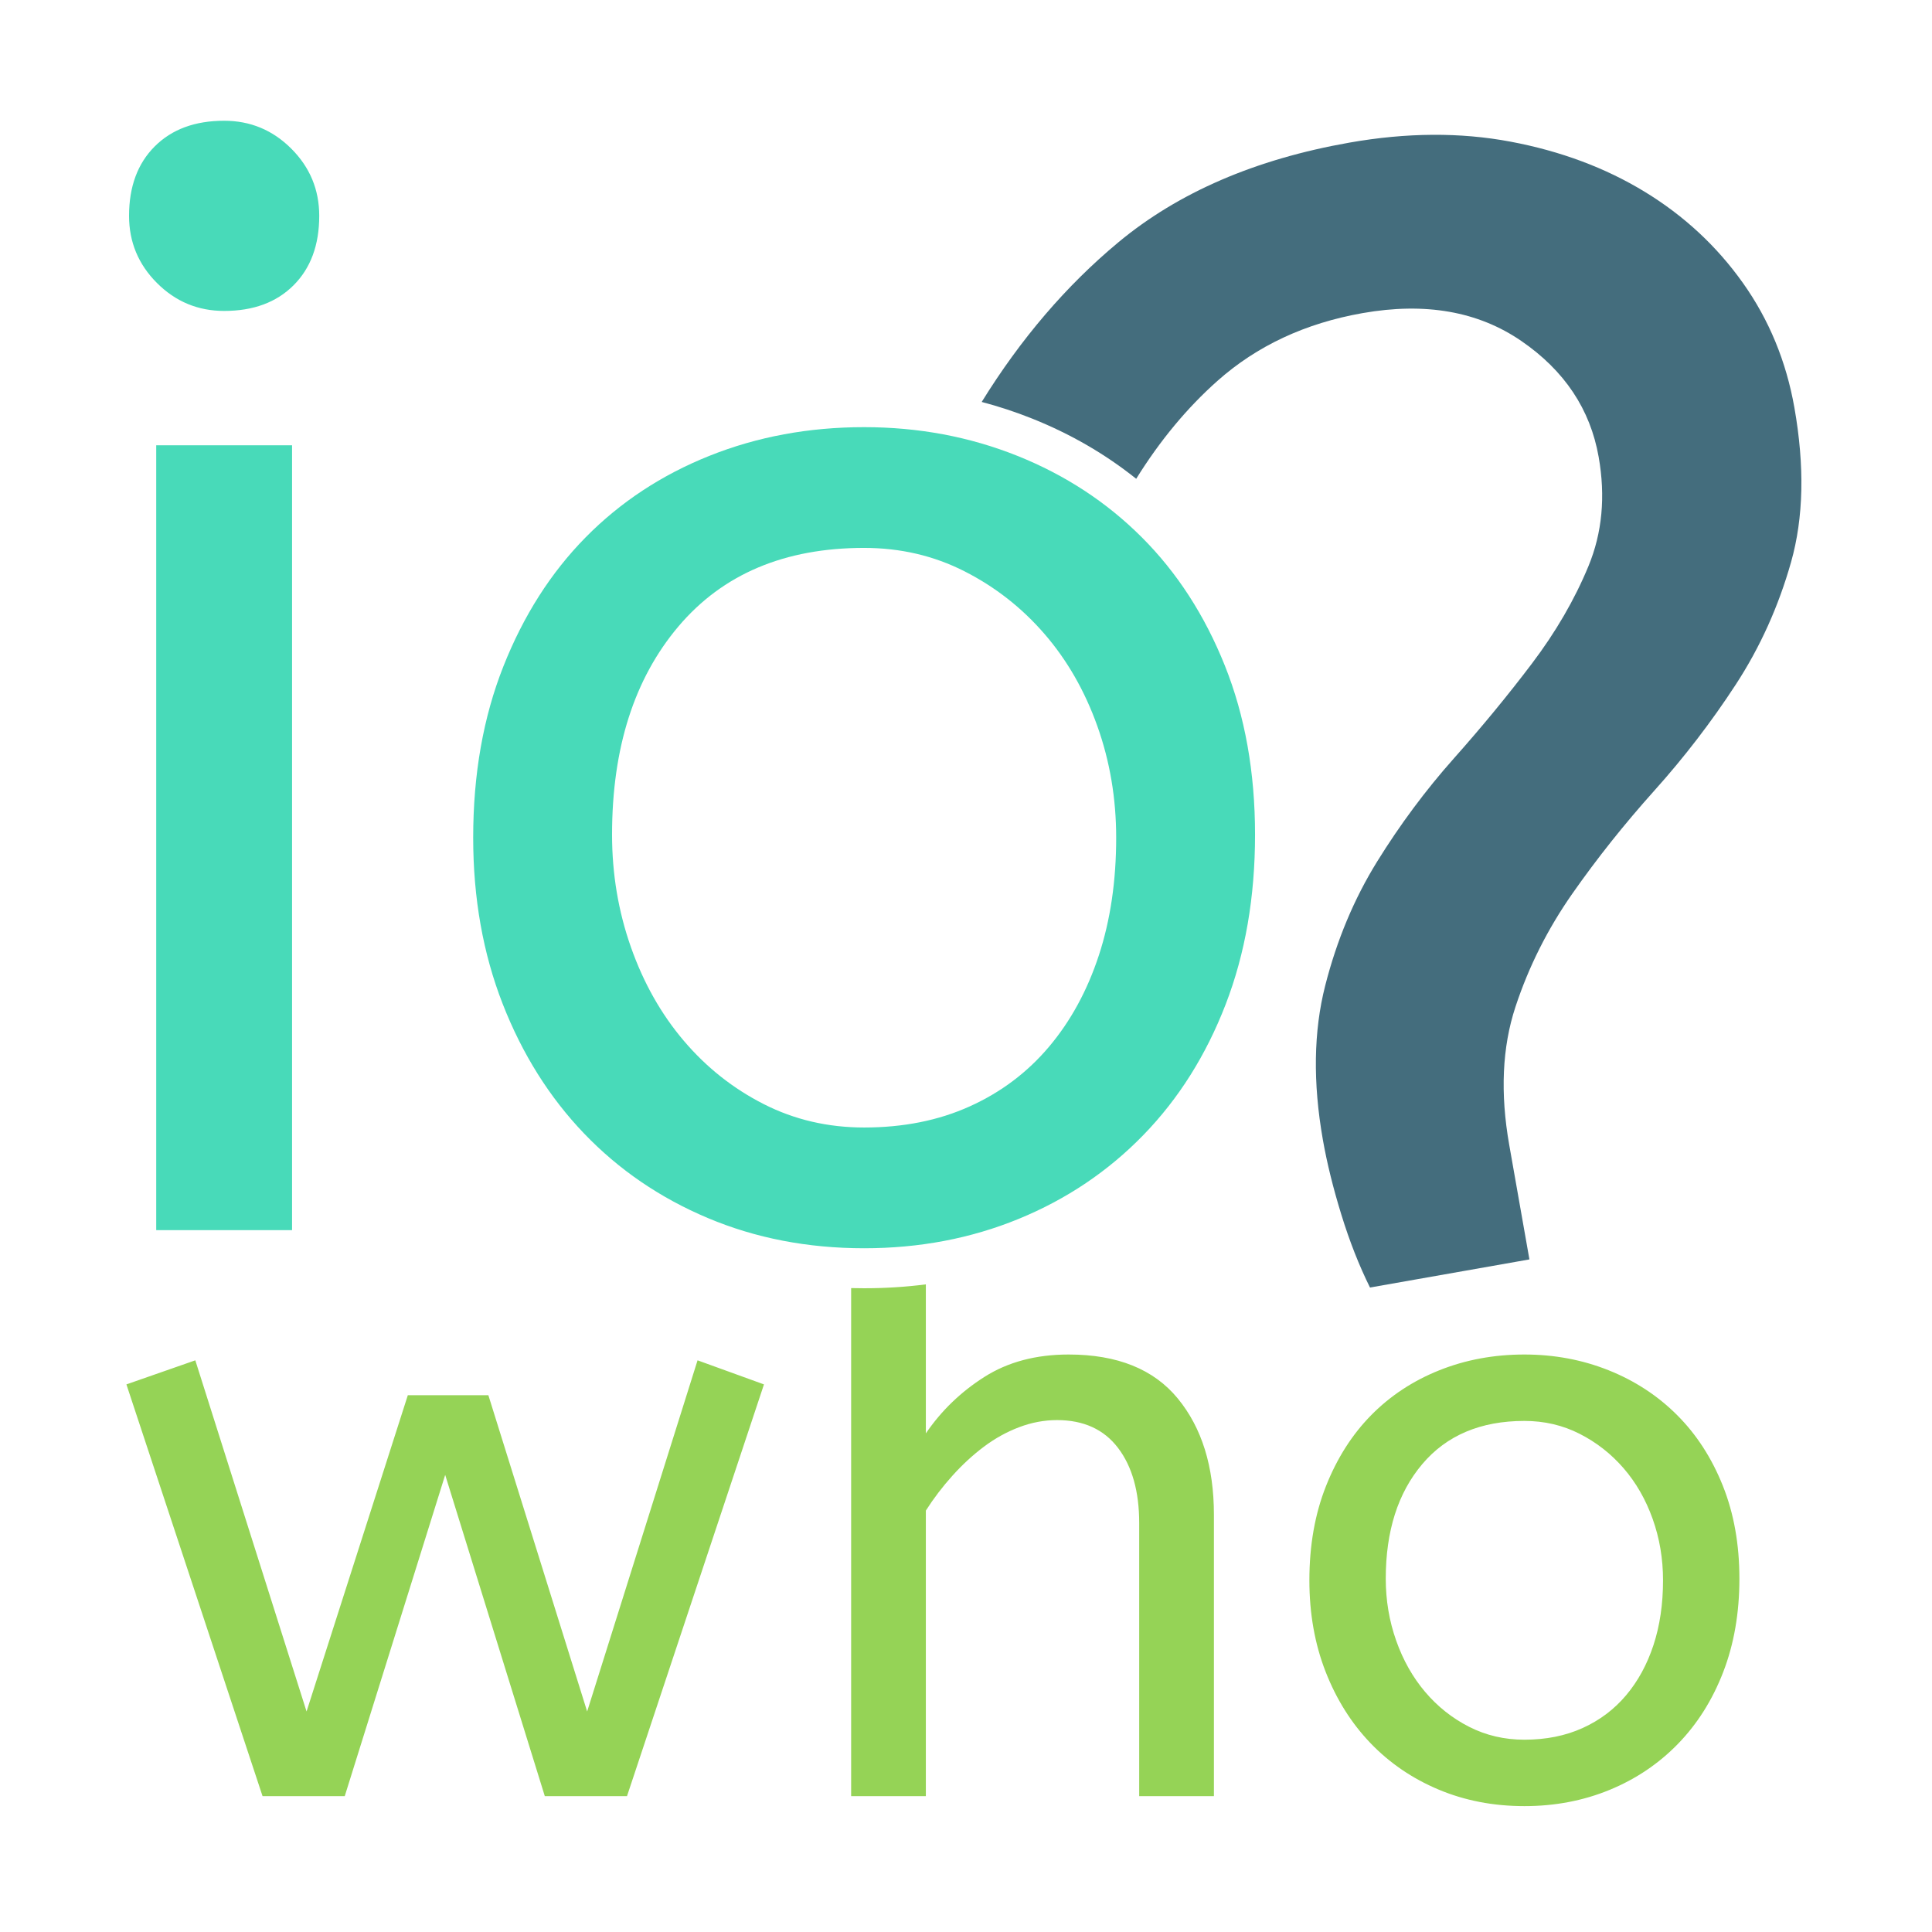
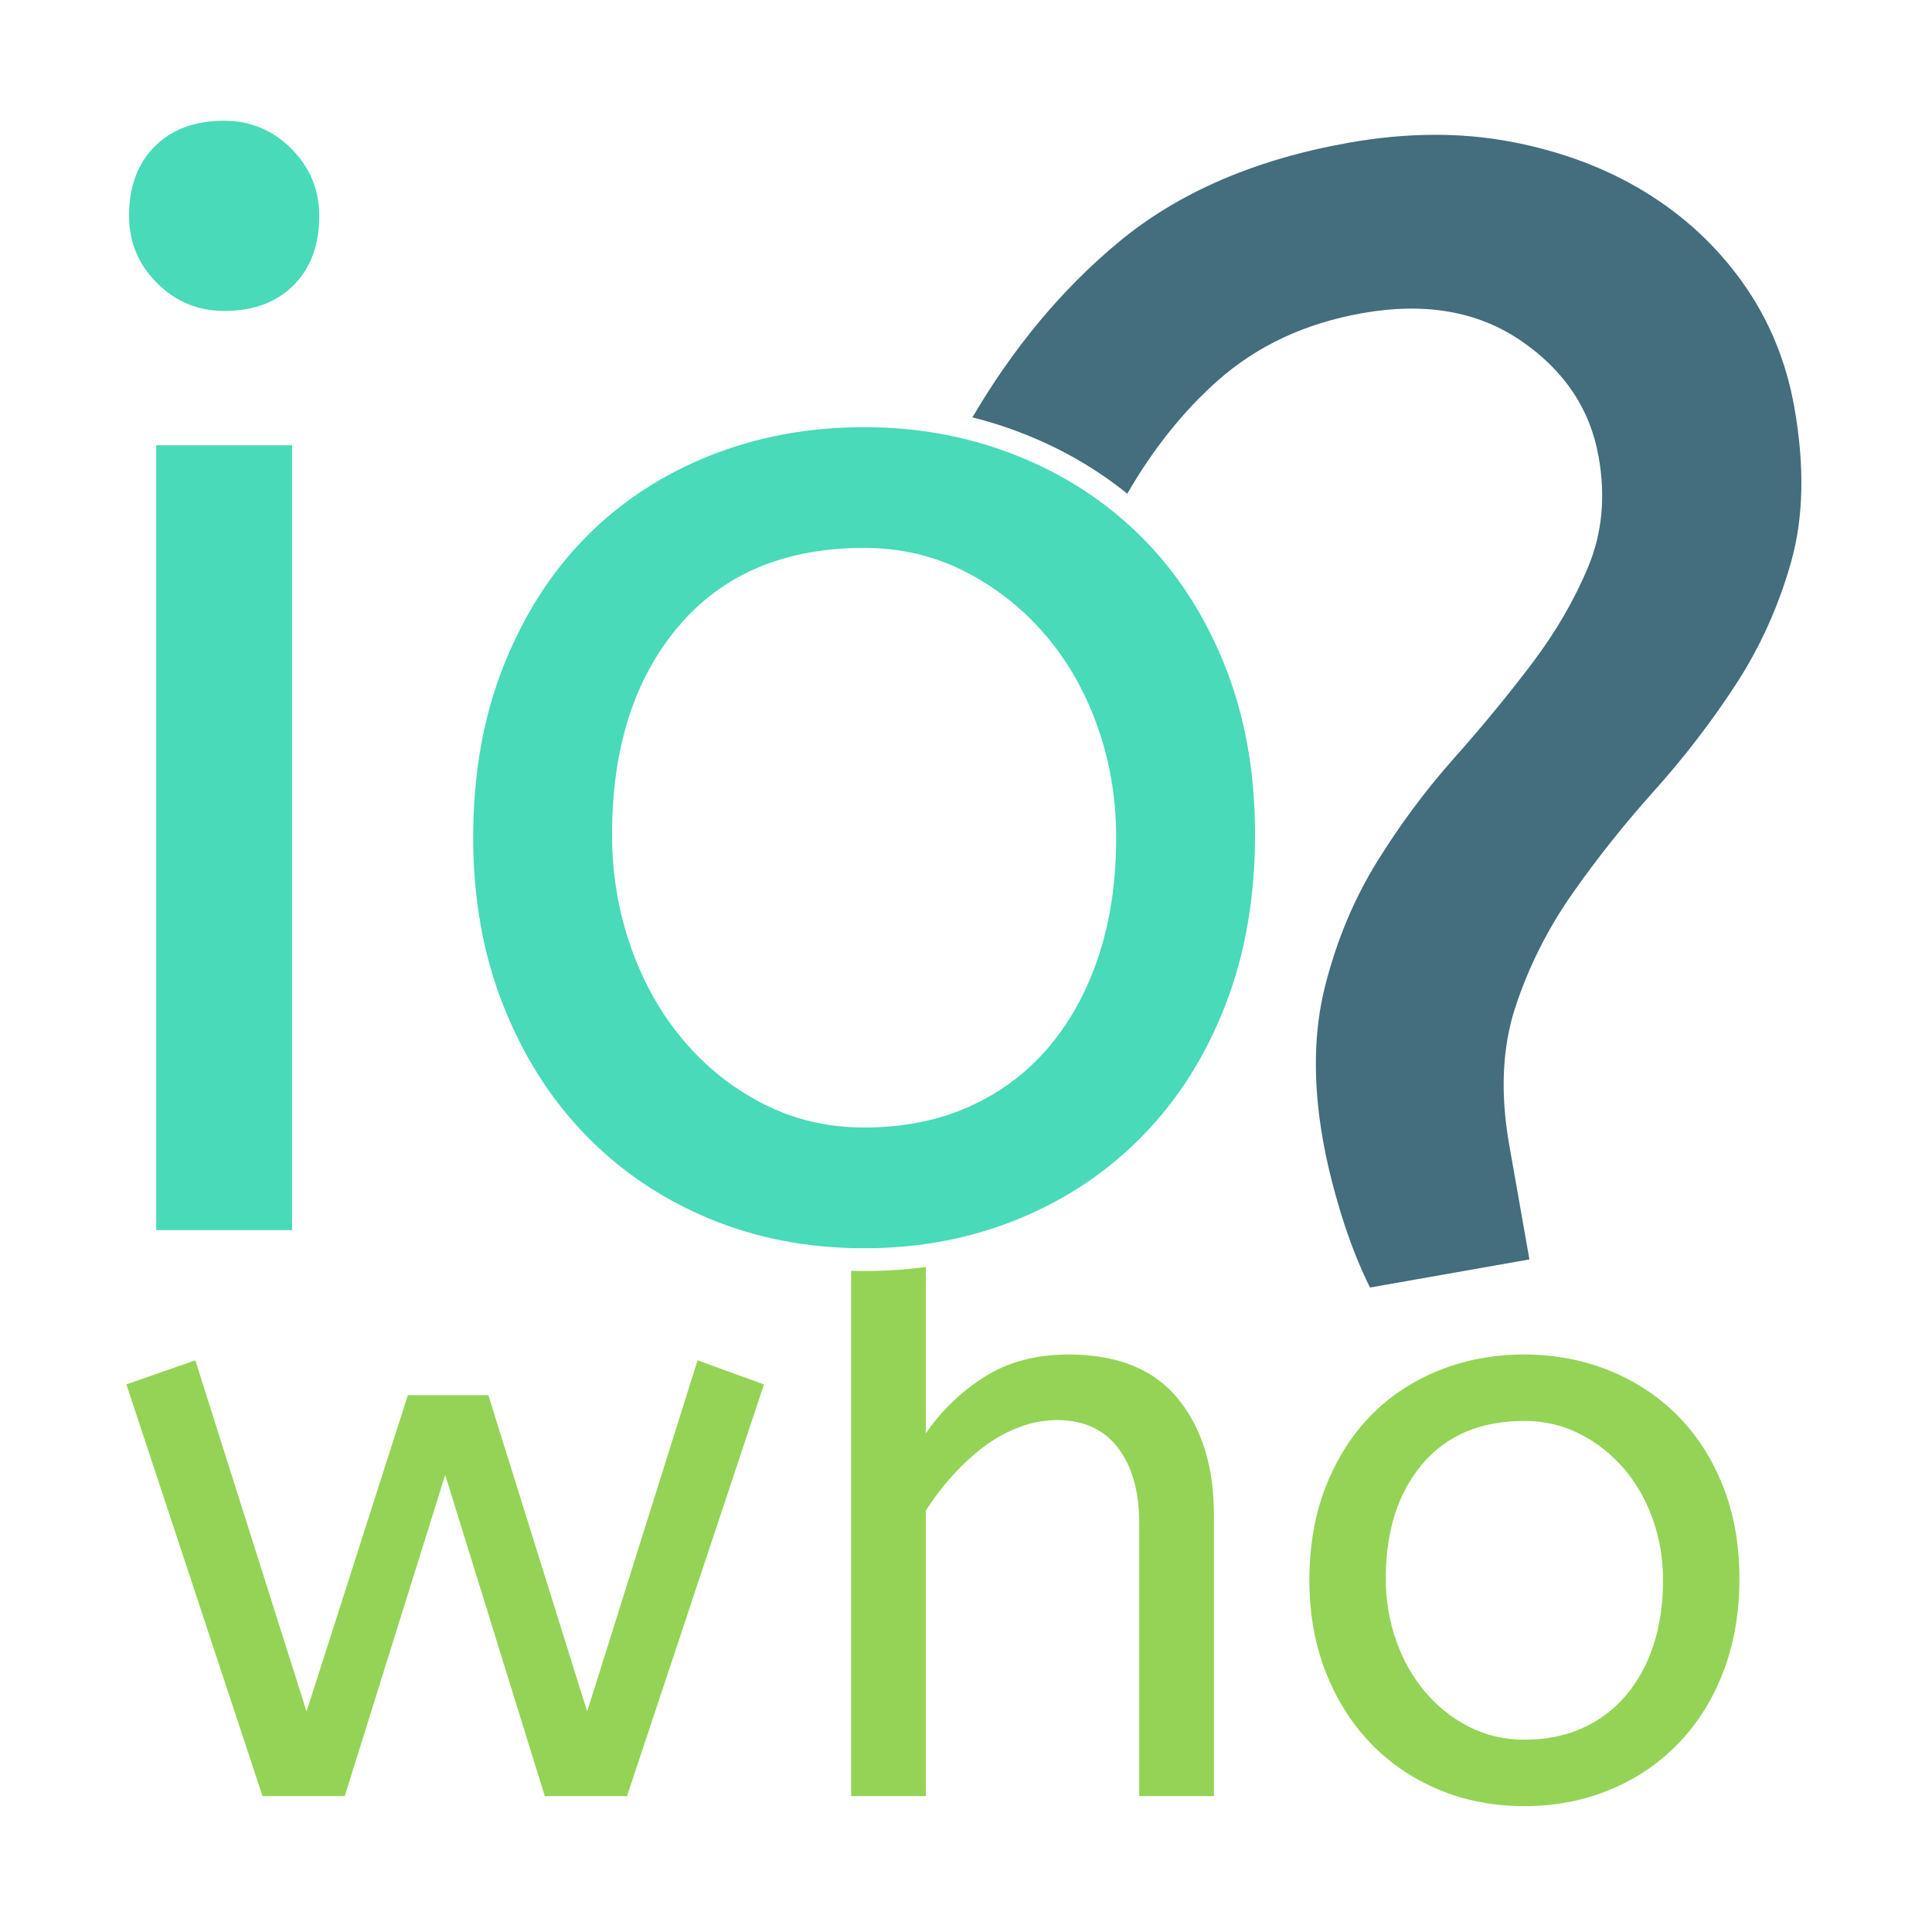
<svg xmlns="http://www.w3.org/2000/svg" width="256px" height="256px" viewBox="0 0 256 256" version="1.1">
  <defs />
  <g id="Symbols" stroke="none" stroke-width="1" fill="none" fill-rule="evenodd">
    <g id="iowho-logo">
-       <path d="M130.081,53.26 C135.252,44.897 141.284,37.849 148.177,32.117 C156.133,25.502 166.339,21.096 178.797,18.899 C186.38,17.562 193.493,17.518 200.136,18.767 C206.779,20.016 212.707,22.228 217.921,25.404 C223.135,28.581 227.476,32.609 230.943,37.489 C234.41,42.37 236.684,47.879 237.767,54.018 C239.135,61.782 238.988,68.602 237.326,74.48 C235.663,80.359 233.219,85.769 229.995,90.712 C226.771,95.656 223.176,100.339 219.209,104.761 C215.241,109.184 211.622,113.732 208.35,118.404 C205.078,123.077 202.563,128.081 200.805,133.418 C199.047,138.754 198.772,144.853 199.982,151.713 L202.656,166.879 L181.532,170.604 C180.088,167.694 178.822,164.473 177.734,160.942 C176.646,157.411 175.831,154.11 175.29,151.041 C173.953,143.458 174.055,136.645 175.596,130.602 C177.137,124.56 179.429,119.083 182.472,114.171 C185.515,109.26 188.901,104.707 192.629,100.512 C196.358,96.318 199.807,92.126 202.978,87.937 C206.149,83.747 208.648,79.444 210.475,75.026 C212.302,70.608 212.754,65.782 211.831,60.546 C210.717,54.227 207.3,49.105 201.582,45.18 C195.864,41.255 188.852,40.024 180.547,41.489 C172.963,42.826 166.556,45.817 161.325,50.463 C157.299,54.039 153.708,58.365 150.552,63.442 C146.449,60.16 141.858,57.502 136.778,55.47 C134.592,54.596 132.36,53.859 130.081,53.26 Z" id="Combined-Shape" fill="#446D7D" />
-       <path d="M92.43,180.25 L101.23,183.44 L83.08,238 L72.19,238 L58.99,195.43 L45.68,238 L34.79,238 L16.75,183.44 L25.88,180.25 L40.62,226.78 L54.04,184.87 L64.71,184.87 L77.8,226.78 L92.43,180.25 Z M112.78,170.678 L112.78,238 L122.68,238 L122.68,200.16 C123.707,198.547 124.88,197.007 126.2,195.54 C127.52,194.073 128.913,192.79 130.38,191.69 C131.847,190.59 133.405,189.728 135.055,189.105 C136.705,188.482 138.373,188.17 140.06,188.17 C143.58,188.17 146.275,189.398 148.145,191.855 C150.015,194.312 150.95,197.63 150.95,201.81 L150.95,238 L160.85,238 L160.85,200.71 C160.85,194.33 159.255,189.197 156.065,185.31 C152.875,181.423 148.053,179.48 141.6,179.48 C137.273,179.48 133.552,180.47 130.435,182.45 C127.318,184.43 124.733,186.923 122.68,189.93 L122.68,170.185 C120.019,170.528 117.293,170.7 114.5,170.7 C113.924,170.7 113.35,170.693 112.78,170.678 Z M220.36,209.4 C220.36,206.54 219.902,203.827 218.985,201.26 C218.068,198.693 216.785,196.457 215.135,194.55 C213.485,192.643 211.542,191.122 209.305,189.985 C207.068,188.848 204.63,188.28 201.99,188.28 C196.197,188.28 191.687,190.187 188.46,194 C185.233,197.813 183.62,202.873 183.62,209.18 C183.62,212.04 184.078,214.772 184.995,217.375 C185.912,219.978 187.195,222.252 188.845,224.195 C190.495,226.138 192.438,227.678 194.675,228.815 C196.912,229.952 199.35,230.52 201.99,230.52 C204.85,230.52 207.417,230.007 209.69,228.98 C211.963,227.953 213.888,226.505 215.465,224.635 C217.042,222.765 218.252,220.547 219.095,217.98 C219.938,215.413 220.36,212.553 220.36,209.4 L220.36,209.4 Z M173.5,209.4 C173.5,204.78 174.233,200.618 175.7,196.915 C177.167,193.212 179.165,190.077 181.695,187.51 C184.225,184.943 187.232,182.963 190.715,181.57 C194.198,180.177 197.957,179.48 201.99,179.48 C205.95,179.48 209.672,180.177 213.155,181.57 C216.638,182.963 219.663,184.943 222.23,187.51 C224.797,190.077 226.813,193.193 228.28,196.86 C229.747,200.527 230.48,204.633 230.48,209.18 C230.48,213.727 229.765,217.852 228.335,221.555 C226.905,225.258 224.907,228.43 222.34,231.07 C219.773,233.71 216.748,235.745 213.265,237.175 C209.782,238.605 206.023,239.32 201.99,239.32 C197.883,239.32 194.088,238.587 190.605,237.12 C187.122,235.653 184.115,233.6 181.585,230.96 C179.055,228.32 177.075,225.167 175.645,221.5 C174.215,217.833 173.5,213.8 173.5,209.4 L173.5,209.4 Z" id="Combined-Shape" fill="#95D356" />
+       <path d="M128.849,55.304 C134.287,46.039 140.73,38.31 148.177,32.117 C156.133,25.502 166.339,21.096 178.797,18.899 C186.38,17.562 193.493,17.518 200.136,18.767 C206.779,20.016 212.707,22.228 217.921,25.404 C223.135,28.581 227.476,32.609 230.943,37.489 C234.41,42.37 236.684,47.879 237.767,54.018 C239.135,61.782 238.988,68.602 237.326,74.48 C235.663,80.359 233.219,85.769 229.995,90.712 C226.771,95.656 223.176,100.339 219.209,104.761 C215.241,109.184 211.622,113.732 208.35,118.404 C205.078,123.077 202.563,128.081 200.805,133.418 C199.047,138.754 198.772,144.853 199.982,151.713 L202.656,166.879 L181.532,170.604 C180.088,167.694 178.822,164.473 177.734,160.942 C176.646,157.411 175.831,154.11 175.29,151.041 C173.953,143.458 174.055,136.645 175.596,130.602 C177.137,124.56 179.429,119.083 182.472,114.171 C185.515,109.26 188.901,104.707 192.629,100.512 C196.358,96.318 199.807,92.126 202.978,87.937 C206.149,83.747 208.648,79.444 210.475,75.026 C212.302,70.608 212.754,65.782 211.831,60.546 C210.717,54.227 207.3,49.105 201.582,45.18 C195.864,41.255 188.852,40.024 180.547,41.489 C172.963,42.826 166.556,45.817 161.325,50.463 C156.786,54.494 152.801,59.479 149.369,65.417 C145.373,62.188 140.892,59.58 135.926,57.593 C133.621,56.671 131.263,55.908 128.849,55.304 Z" id="Combined-Shape" fill="#446D7D" />
+       <path d="M92.43,180.25 L101.23,183.44 L83.08,238 L72.19,238 L58.99,195.43 L45.68,238 L34.79,238 L16.75,183.44 L25.88,180.25 L40.62,226.78 L54.04,184.87 L64.71,184.87 L77.8,226.78 L92.43,180.25 Z M112.78,168.395 L112.78,238 L122.68,238 L122.68,200.16 C123.707,198.547 124.88,197.007 126.2,195.54 C127.52,194.073 128.913,192.79 130.38,191.69 C131.847,190.59 133.405,189.728 135.055,189.105 C136.705,188.482 138.373,188.17 140.06,188.17 C143.58,188.17 146.275,189.398 148.145,191.855 C150.015,194.312 150.95,197.63 150.95,201.81 L150.95,238 L160.85,238 L160.85,200.71 C160.85,194.33 159.255,189.197 156.065,185.31 C152.875,181.423 148.053,179.48 141.6,179.48 C137.273,179.48 133.552,180.47 130.435,182.45 C127.318,184.43 124.733,186.923 122.68,189.93 L122.68,167.881 C120.022,168.239 117.296,168.418 114.5,168.418 C113.923,168.418 113.35,168.41 112.78,168.395 Z M220.36,209.4 C220.36,206.54 219.902,203.827 218.985,201.26 C218.068,198.693 216.785,196.457 215.135,194.55 C213.485,192.643 211.542,191.122 209.305,189.985 C207.068,188.848 204.63,188.28 201.99,188.28 C196.197,188.28 191.687,190.187 188.46,194 C185.233,197.813 183.62,202.873 183.62,209.18 C183.62,212.04 184.078,214.772 184.995,217.375 C185.912,219.978 187.195,222.252 188.845,224.195 C190.495,226.138 192.438,227.678 194.675,228.815 C196.912,229.952 199.35,230.52 201.99,230.52 C204.85,230.52 207.417,230.007 209.69,228.98 C211.963,227.953 213.888,226.505 215.465,224.635 C217.042,222.765 218.252,220.547 219.095,217.98 C219.938,215.413 220.36,212.553 220.36,209.4 L220.36,209.4 Z M173.5,209.4 C173.5,204.78 174.233,200.618 175.7,196.915 C177.167,193.212 179.165,190.077 181.695,187.51 C184.225,184.943 187.232,182.963 190.715,181.57 C194.198,180.177 197.957,179.48 201.99,179.48 C205.95,179.48 209.672,180.177 213.155,181.57 C216.638,182.963 219.663,184.943 222.23,187.51 C224.797,190.077 226.813,193.193 228.28,196.86 C229.747,200.527 230.48,204.633 230.48,209.18 C230.48,213.727 229.765,217.852 228.335,221.555 C226.905,225.258 224.907,228.43 222.34,231.07 C219.773,233.71 216.748,235.745 213.265,237.175 C209.782,238.605 206.023,239.32 201.99,239.32 C197.883,239.32 194.088,238.587 190.605,237.12 C187.122,235.653 184.115,233.6 181.585,230.96 C179.055,228.32 177.075,225.167 175.645,221.5 C174.215,217.833 173.5,213.8 173.5,209.4 L173.5,209.4 Z" id="Combined-Shape" fill="#95D356" />
      <path d="M38.7,163 L20.7,163 L20.7,59 L38.7,59 L38.7,163 Z M29.7,41.2 C26.233,41.2 23.267,39.967 20.8,37.5 C18.333,35.033 17.1,32.067 17.1,28.6 C17.1,24.733 18.233,21.667 20.5,19.4 C22.767,17.133 25.833,16 29.7,16 C33.167,16 36.133,17.233 38.6,19.7 C41.067,22.167 42.3,25.133 42.3,28.6 C42.3,32.467 41.167,35.533 38.9,37.8 C36.633,40.067 33.567,41.2 29.7,41.2 L29.7,41.2 Z M147.9,111 C147.9,105.8 147.067,100.867 145.4,96.2 C143.733,91.533 141.4,87.467 138.4,84 C135.4,80.533 131.867,77.767 127.8,75.7 C123.733,73.633 119.3,72.6 114.5,72.6 C103.967,72.6 95.767,76.067 89.9,83 C84.033,89.933 81.1,99.133 81.1,110.6 C81.1,115.8 81.933,120.767 83.6,125.5 C85.267,130.233 87.6,134.367 90.6,137.9 C93.6,141.433 97.133,144.233 101.2,146.3 C105.267,148.367 109.7,149.4 114.5,149.4 C119.7,149.4 124.367,148.467 128.5,146.6 C132.633,144.733 136.133,142.1 139,138.7 C141.867,135.3 144.067,131.267 145.6,126.6 C147.133,121.933 147.9,116.733 147.9,111 L147.9,111 Z M62.7,111 C62.7,102.6 64.033,95.033 66.7,88.3 C69.367,81.567 73,75.867 77.6,71.2 C82.2,66.533 87.667,62.933 94,60.4 C100.333,57.867 107.167,56.6 114.5,56.6 C121.7,56.6 128.467,57.867 134.8,60.4 C141.133,62.933 146.633,66.533 151.3,71.2 C155.967,75.867 159.633,81.533 162.3,88.2 C164.967,94.867 166.3,102.333 166.3,110.6 C166.3,118.867 165,126.367 162.4,133.1 C159.8,139.833 156.167,145.6 151.5,150.4 C146.833,155.2 141.333,158.9 135,161.5 C128.667,164.1 121.833,165.4 114.5,165.4 C107.033,165.4 100.133,164.067 93.8,161.4 C87.467,158.733 82,155 77.4,150.2 C72.8,145.4 69.2,139.667 66.6,133 C64,126.333 62.7,119 62.7,111 L62.7,111 Z" id="io" fill="#48DAB9" />
    </g>
  </g>
</svg>
